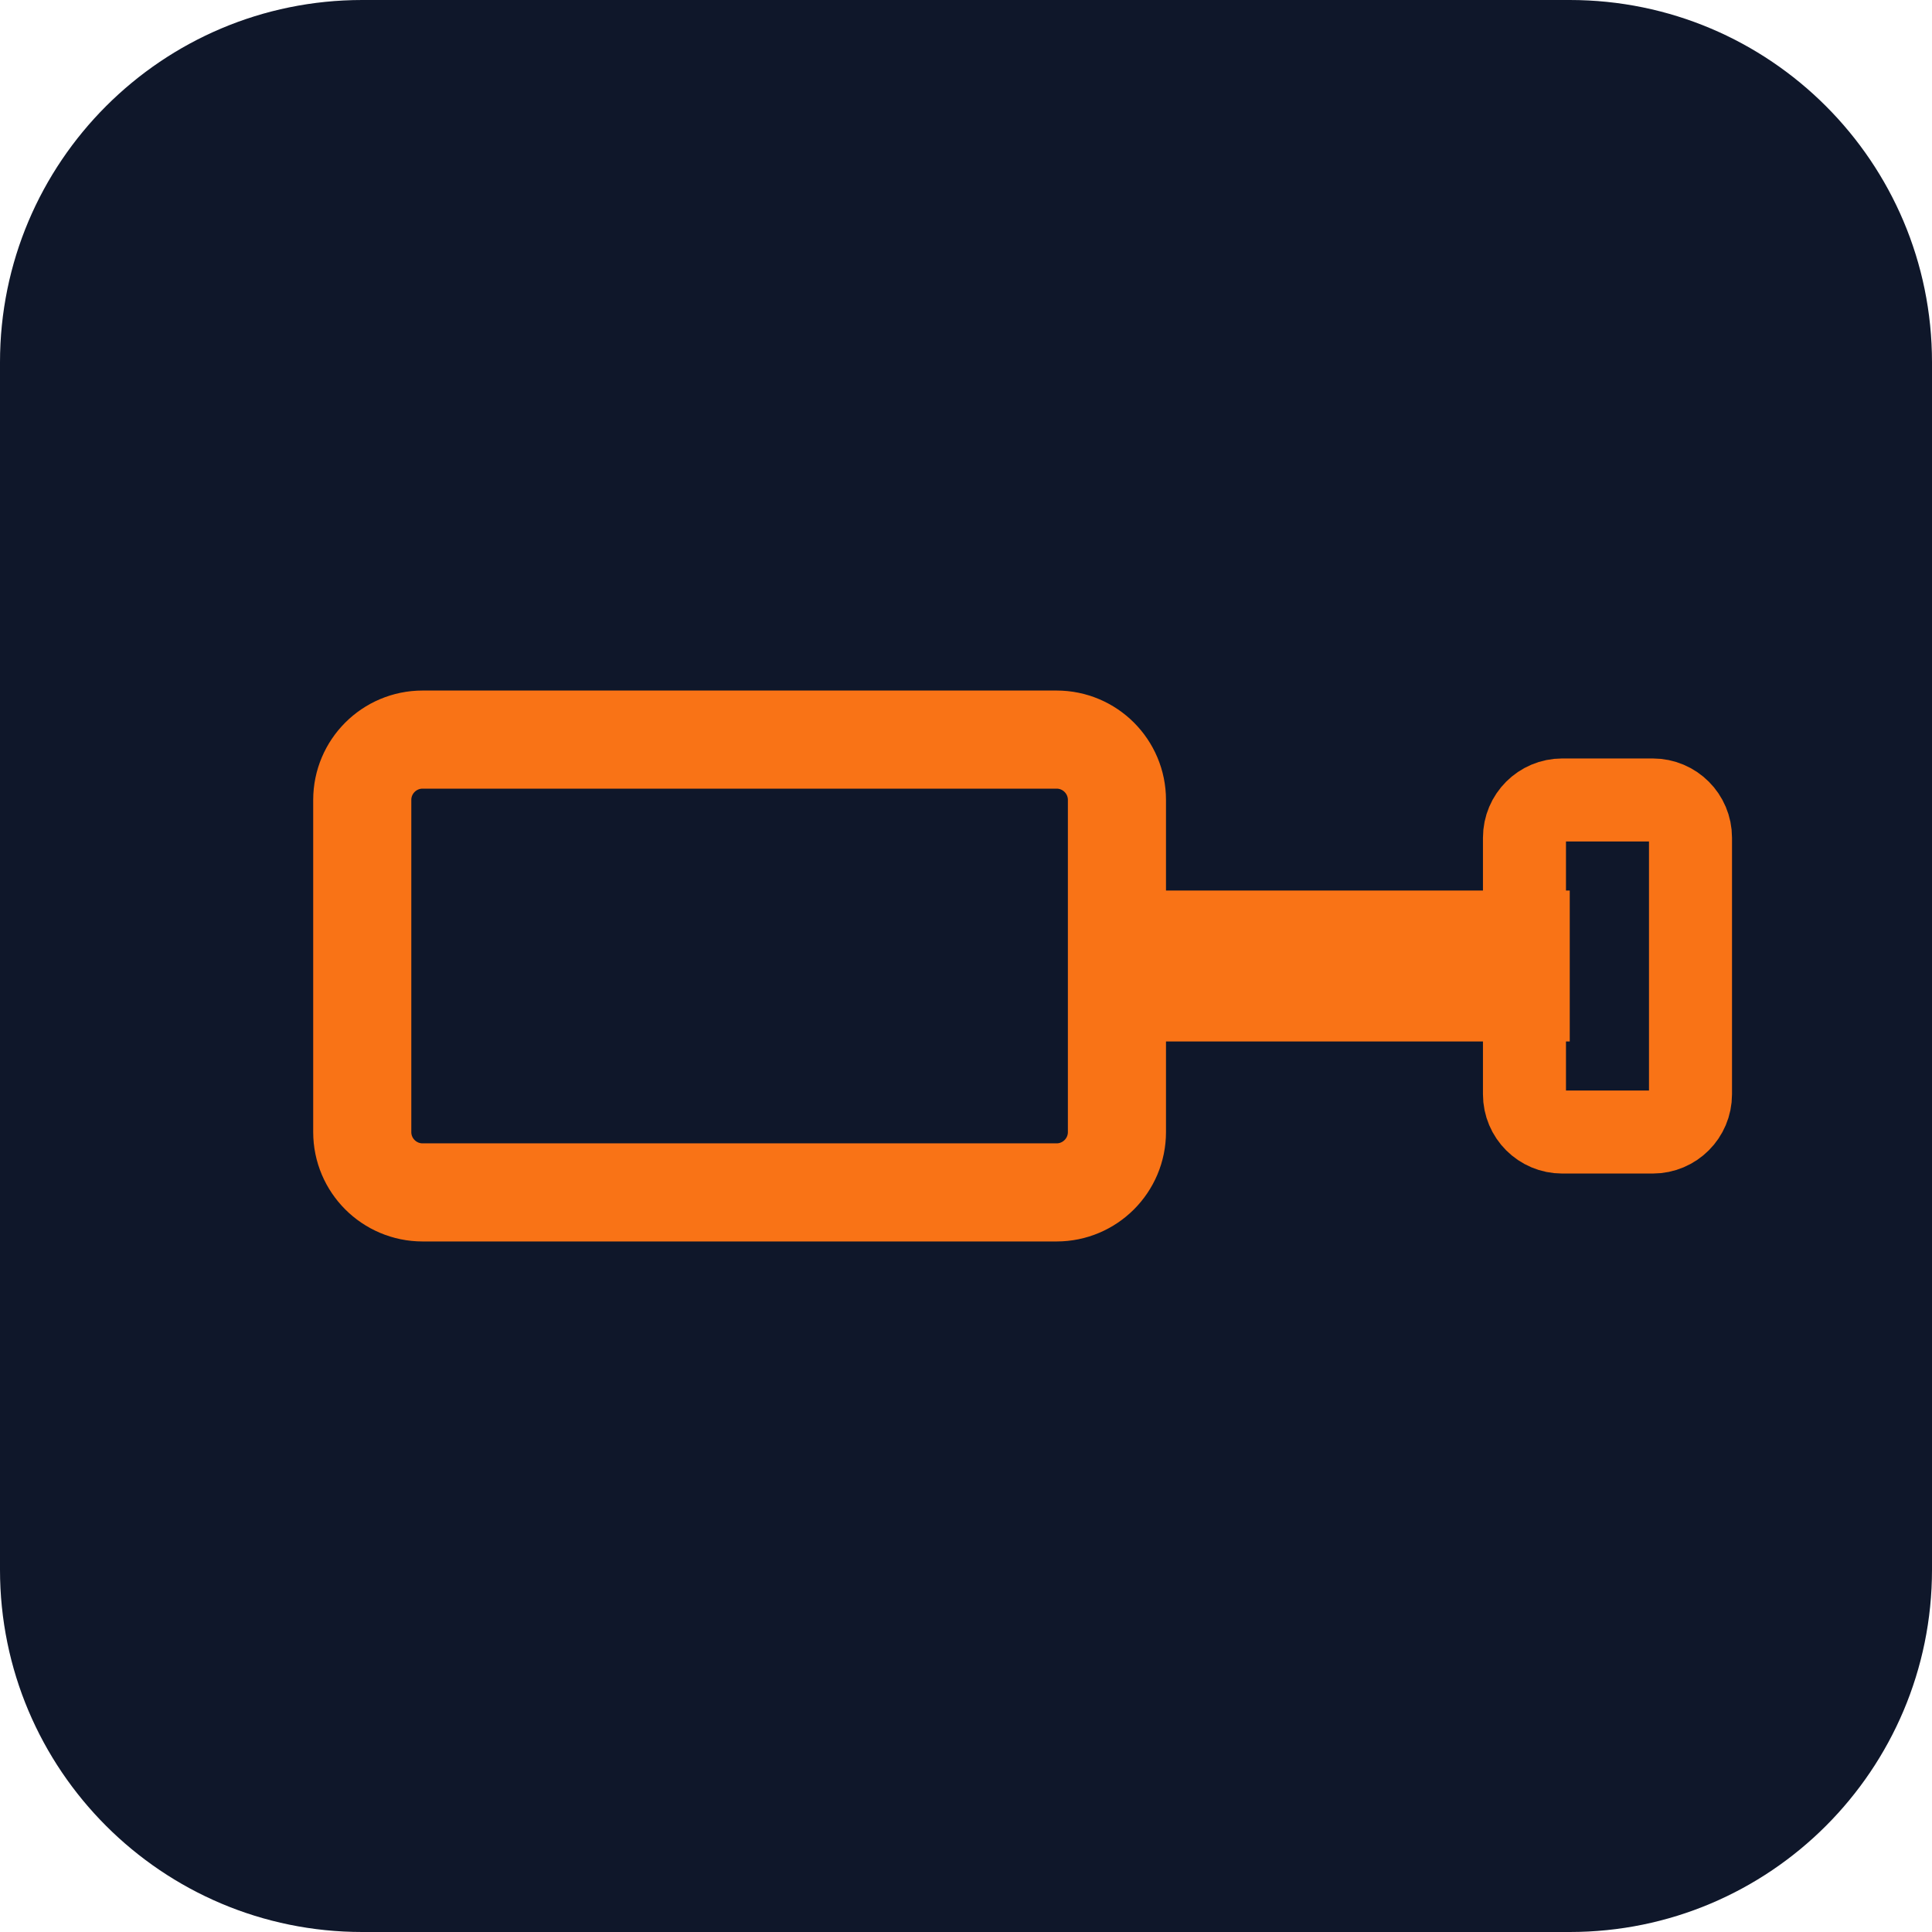
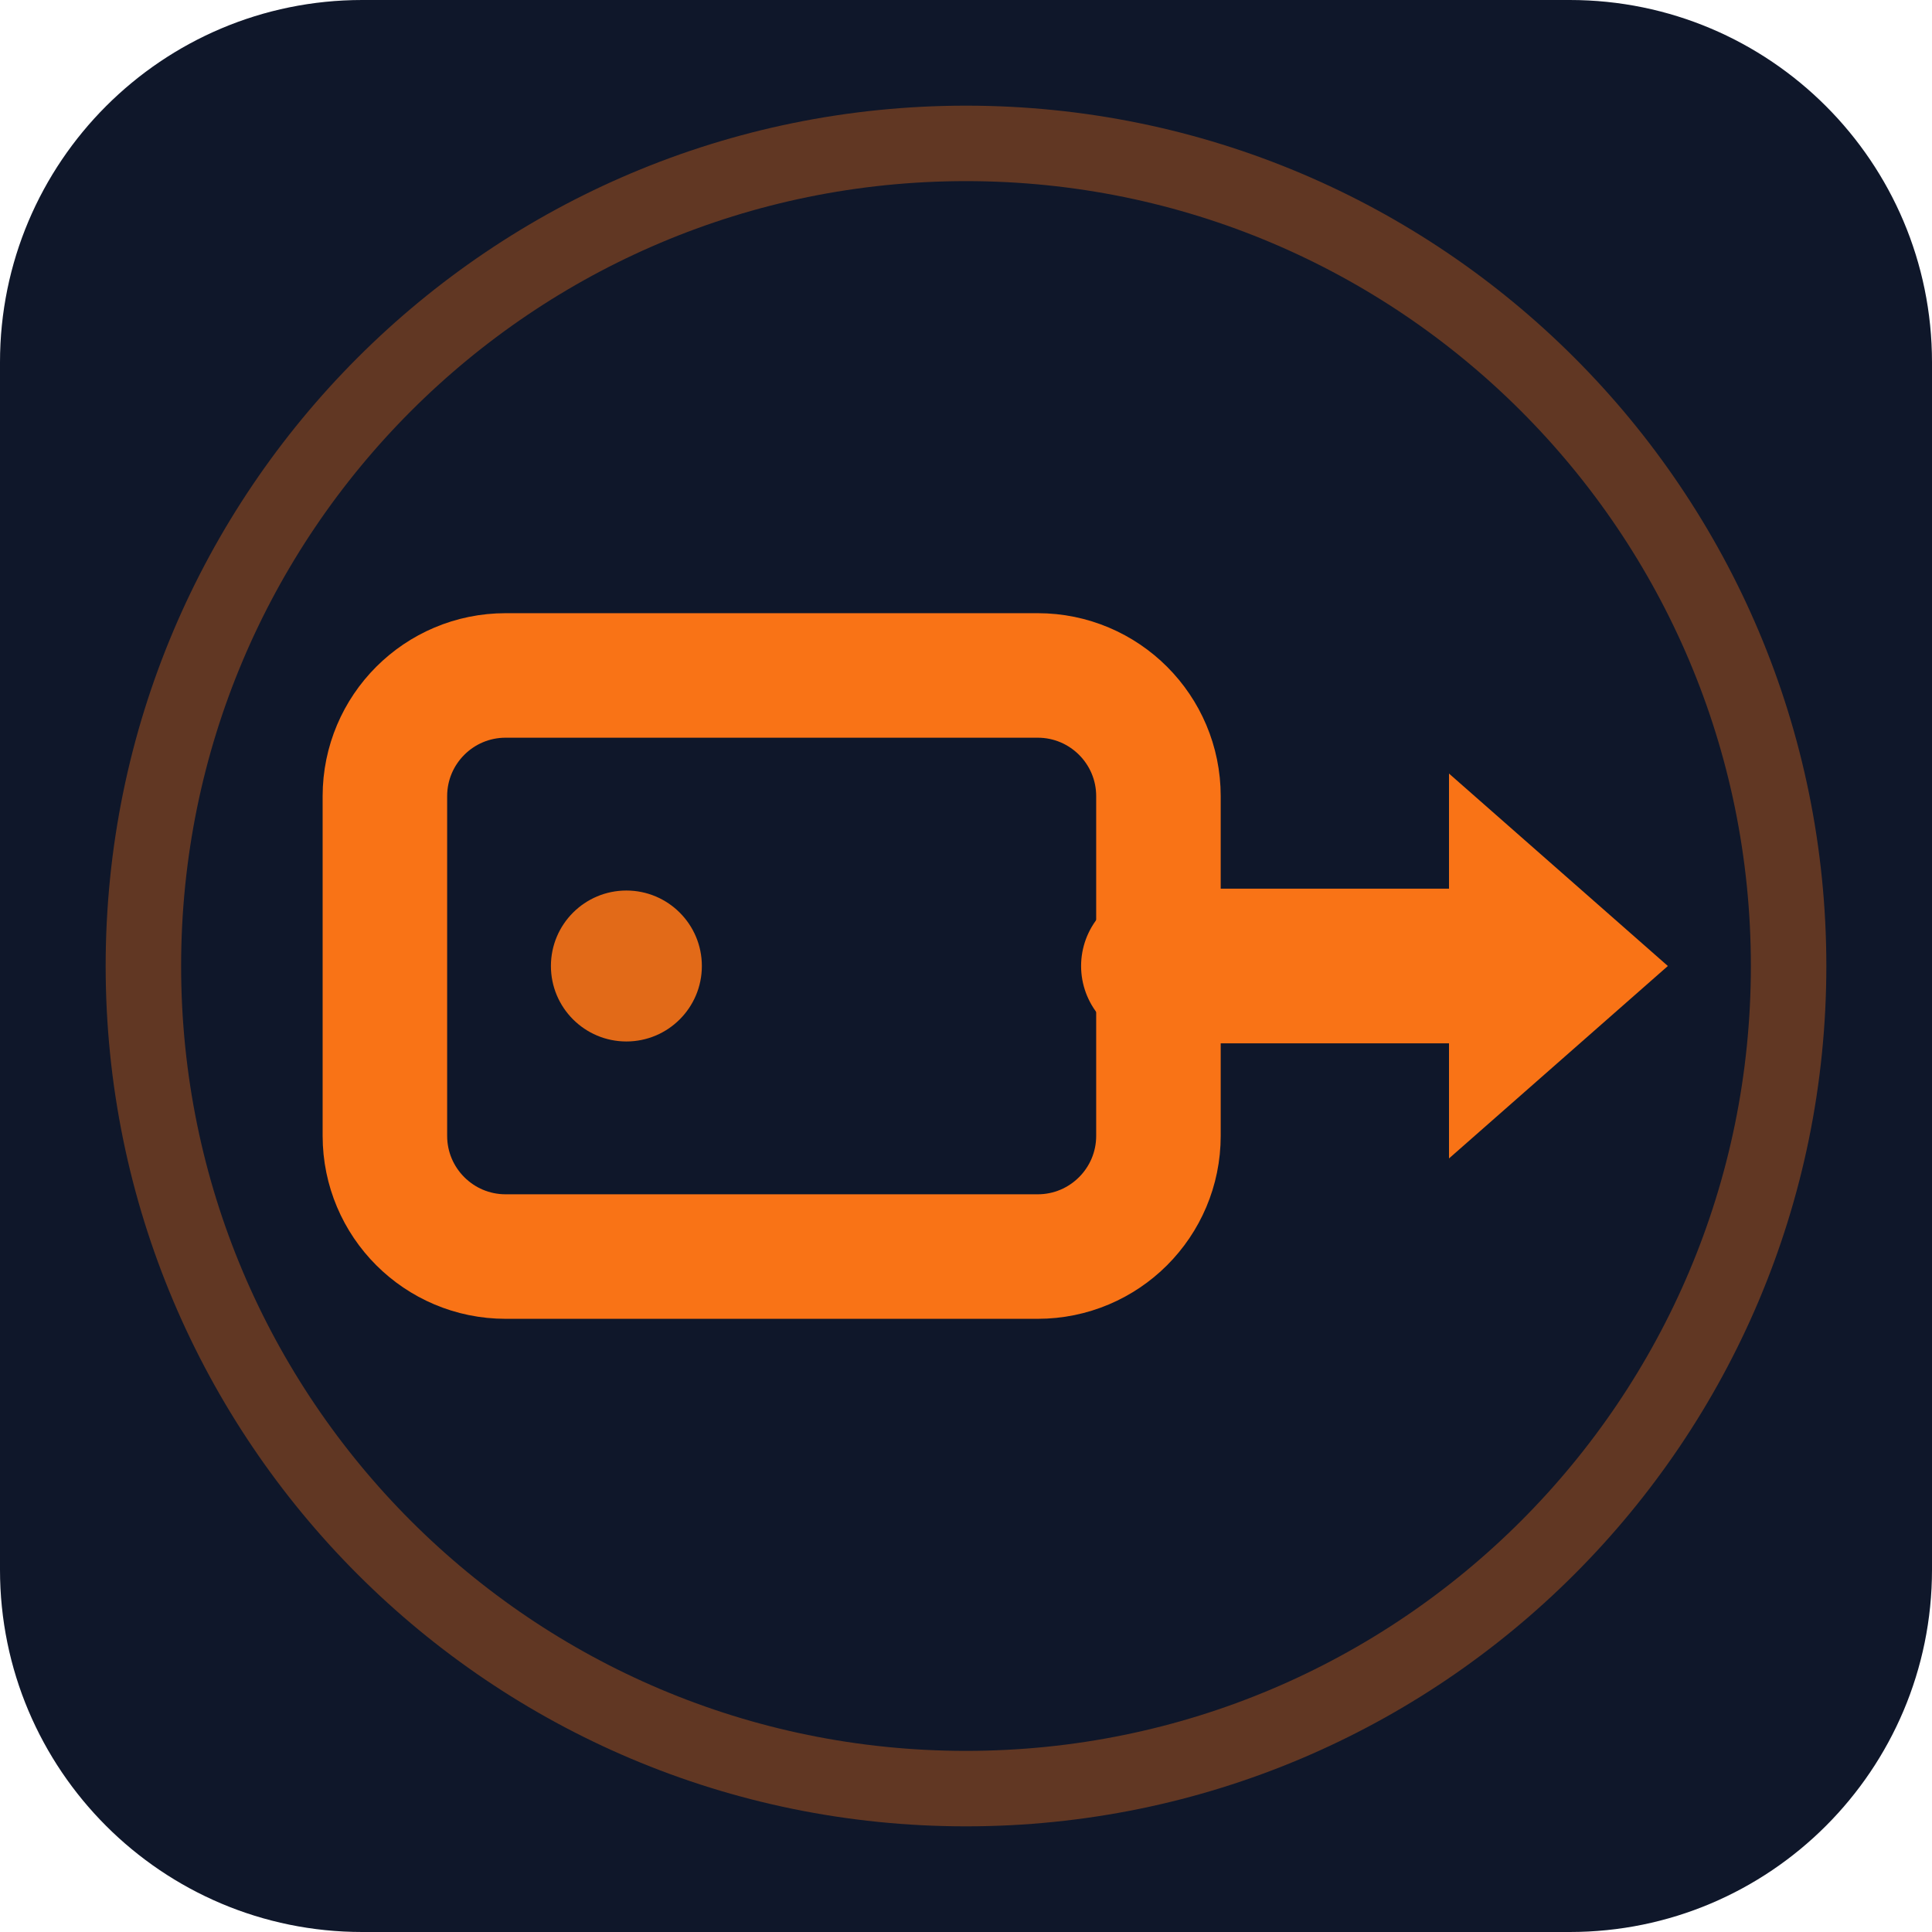
<svg xmlns="http://www.w3.org/2000/svg" viewBox="0 0 512 512">
  <rect width="512" height="512" rx="96" fill="#0F172A" />
-   <rect x="96" y="196" width="200" height="120" rx="16" fill="none" stroke="#F97316" stroke-width="26" />
-   <rect x="296" y="236" width="120" height="40" fill="#F97316" />
-   <rect x="404" y="212" width="44" height="88" rx="10" fill="none" stroke="#F97316" stroke-width="22" />
+   <circle cx="256" cy="256" r="218" fill="none" stroke="#F97316" stroke-width="20" opacity="0.35" />
+   <rect x="102" y="179" width="205" height="154" rx="32" fill="none" stroke="#F97316" stroke-width="33" />
+   <line x1="307" y1="256" x2="384" y2="256" stroke="#F97316" stroke-width="41" stroke-linecap="round" />
+   <path d="M384 205 L442 256 L384 307 Z" fill="#F97316" />
+   <circle cx="166" cy="256" r="20" fill="#F97316" opacity="0.9" />
</svg>
